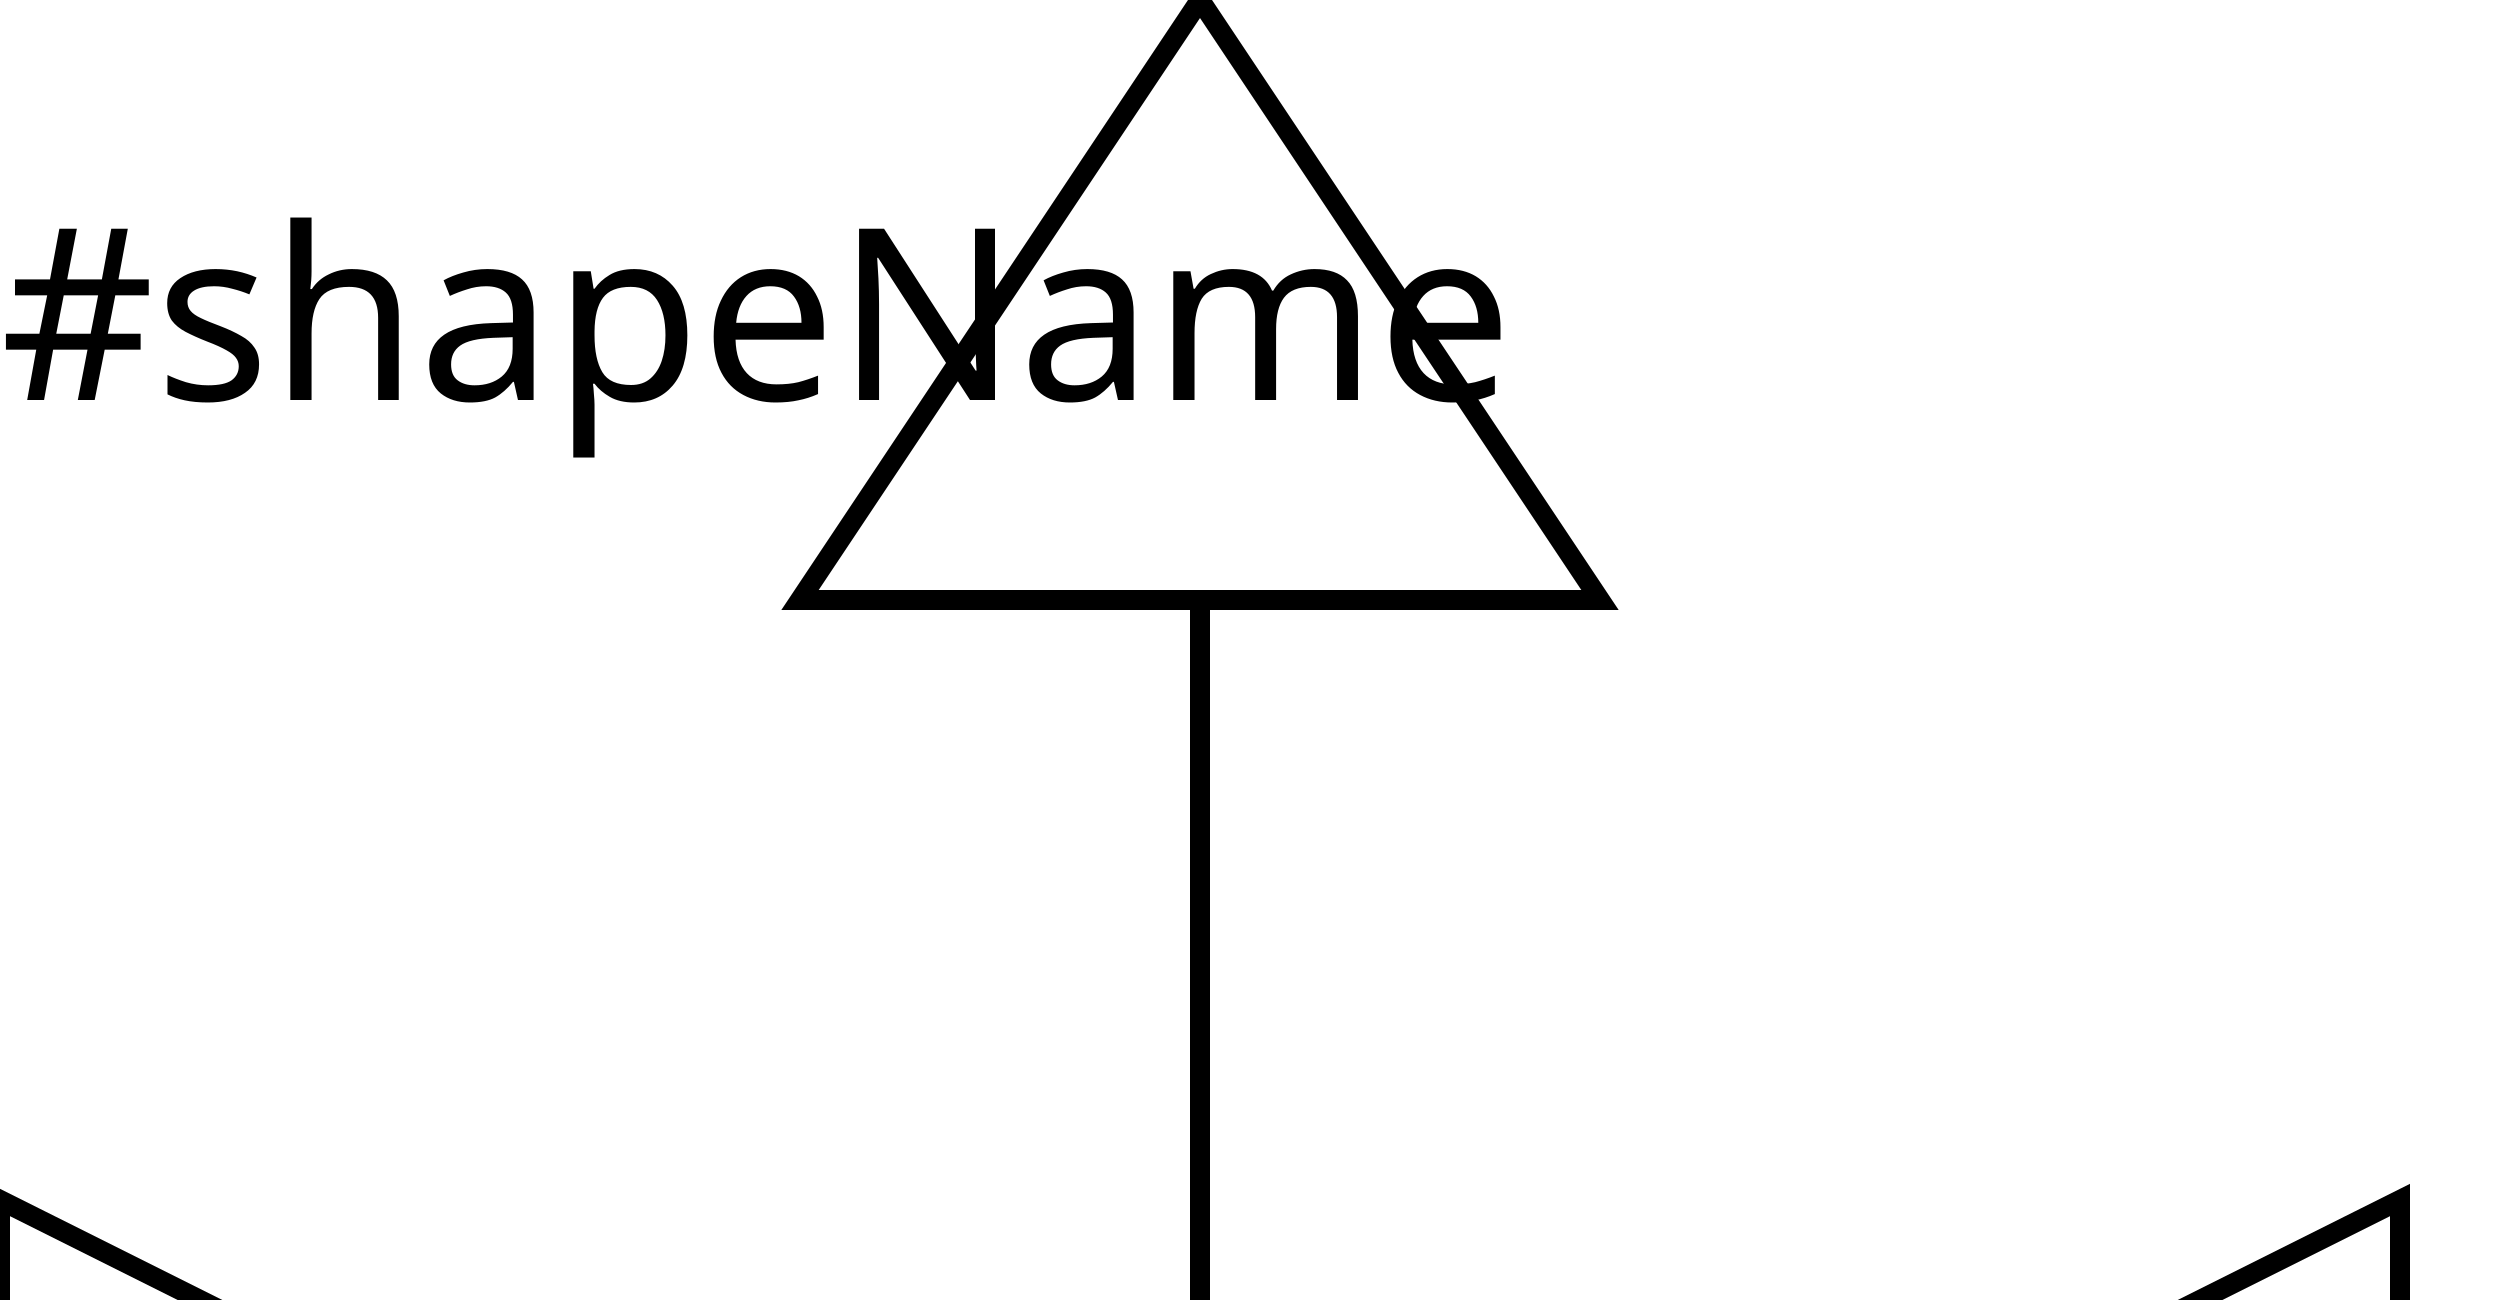
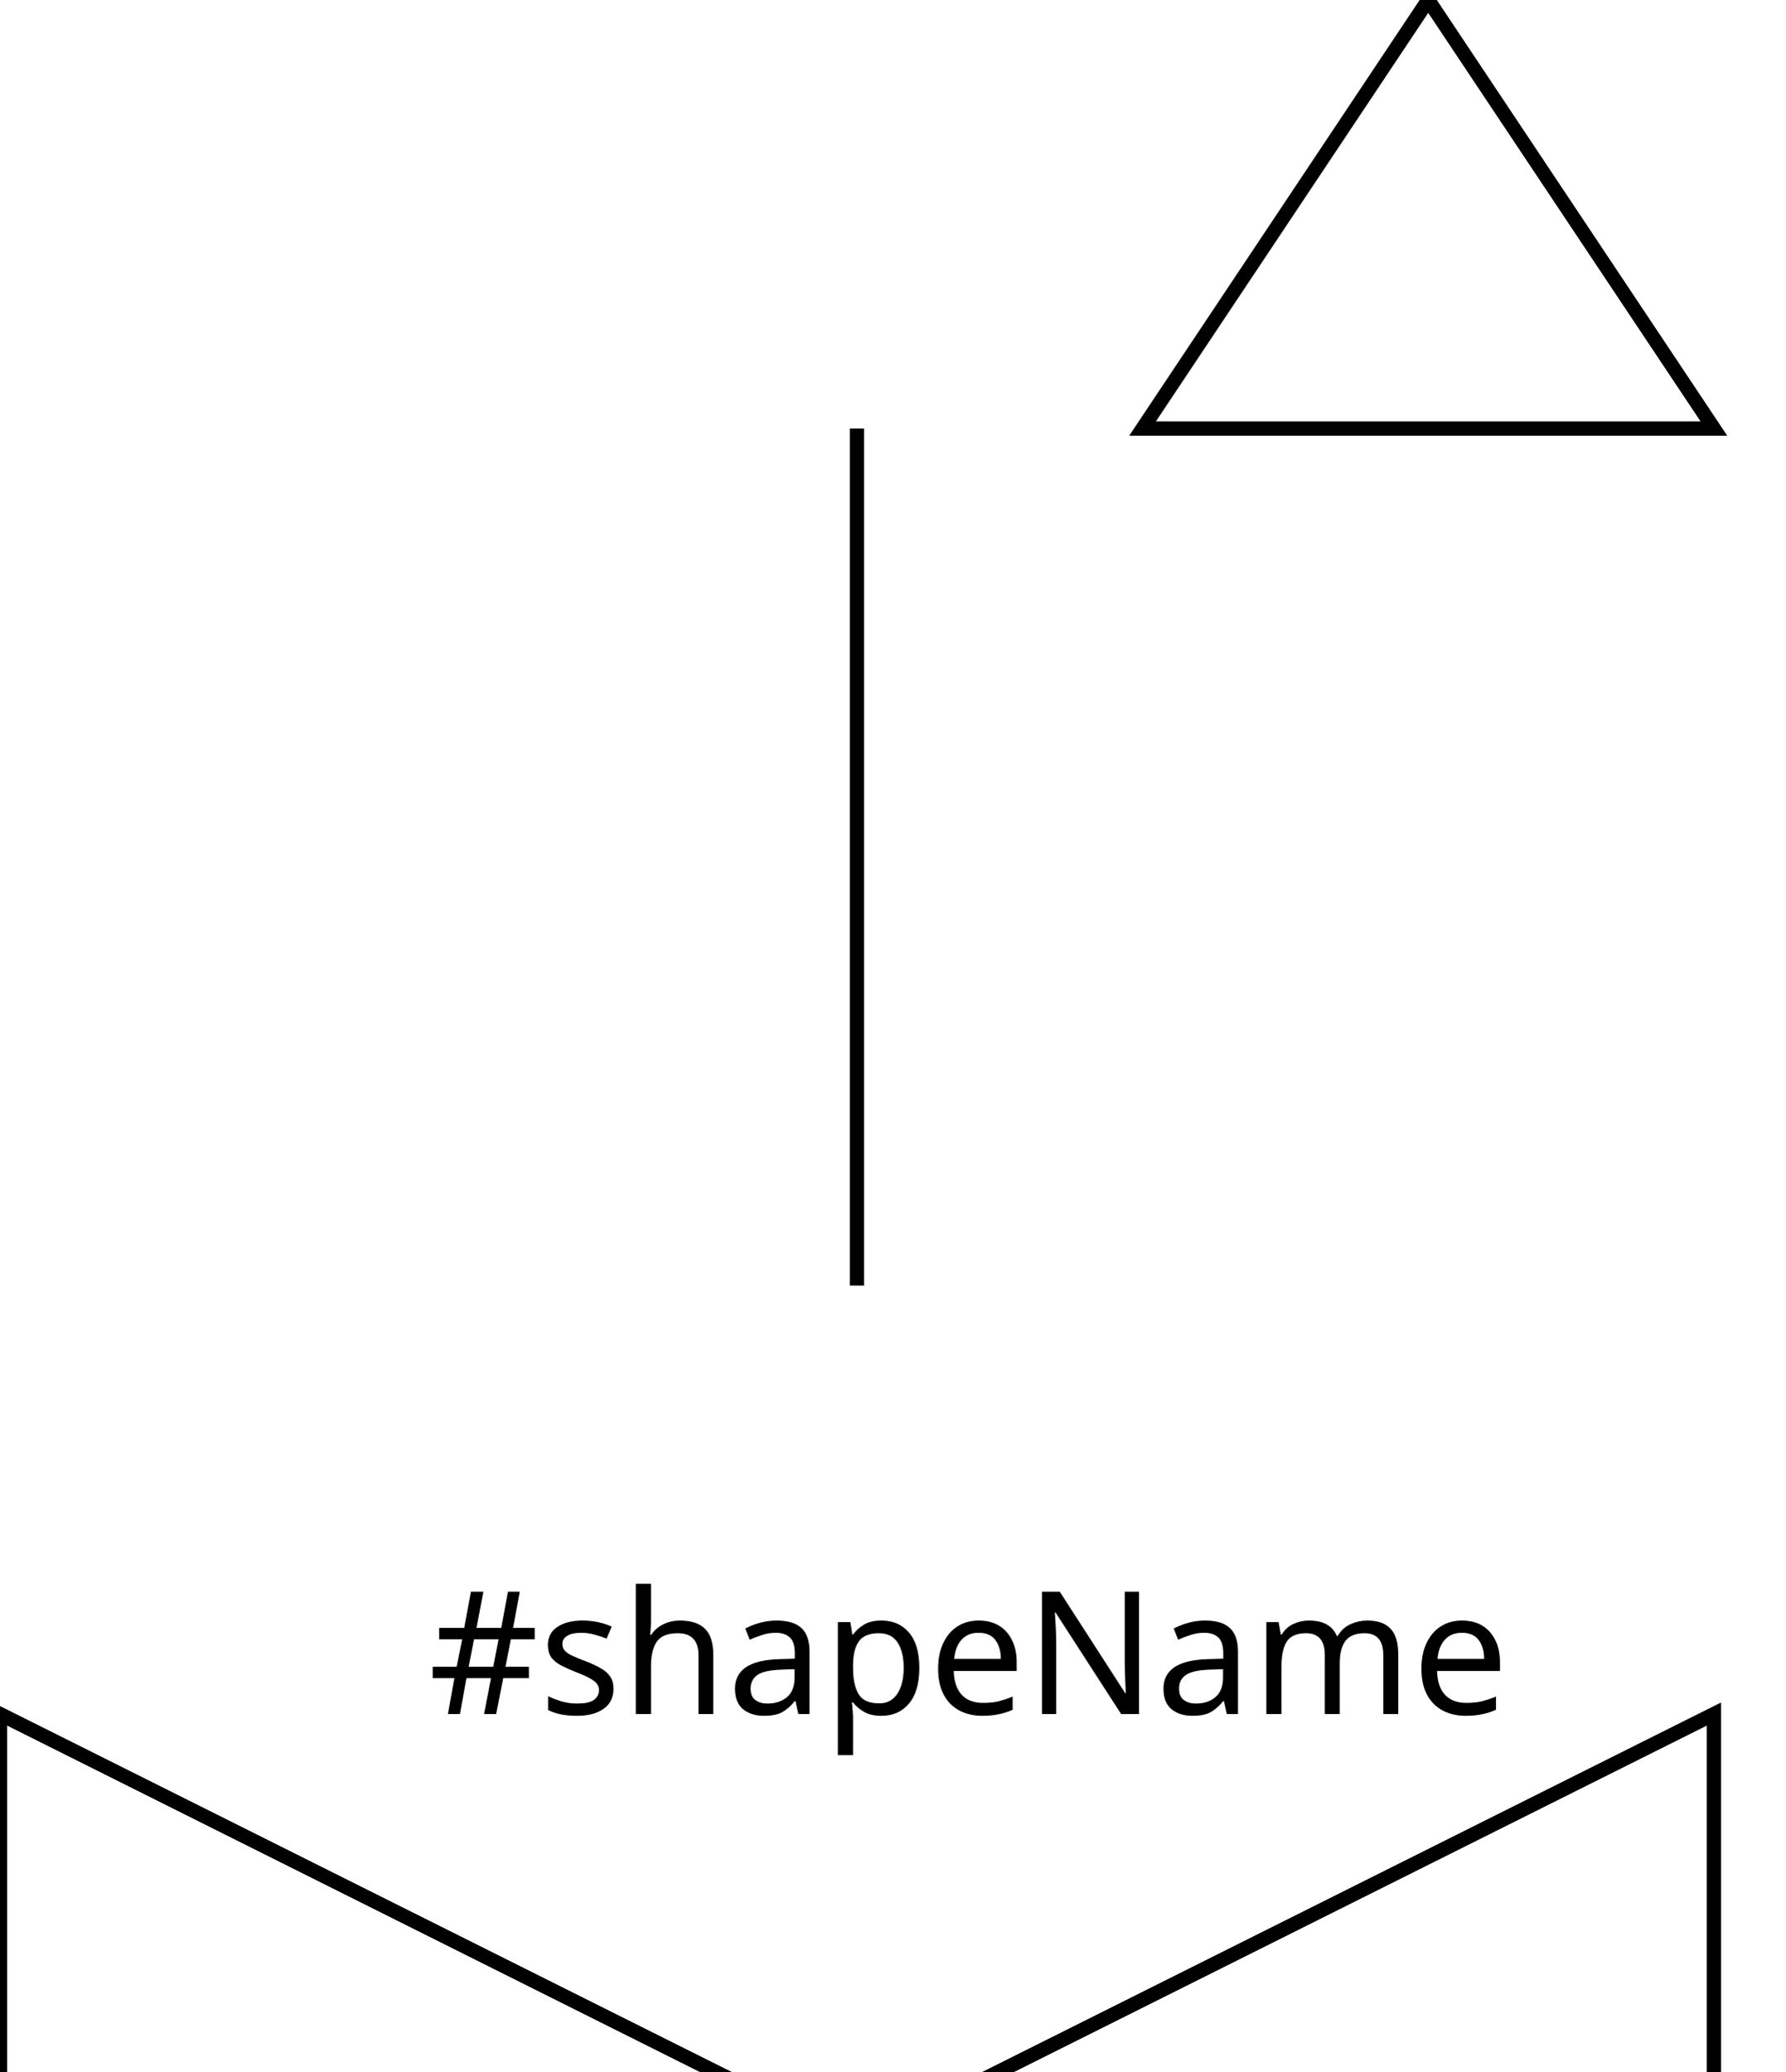
- <svg xmlns="http://www.w3.org/2000/svg" width="125" height="65">
+ <svg xmlns="http://www.w3.org/2000/svg" width="125" height="145">
  <defs>
    <style type="text/css"> 
    rect {fill: none; stroke:black; stroke-width:1px}
    line {fill: none; stroke:black; stroke-width:1px}
    polyline {fill: none; stroke:black; stroke-width:1px}
    polygon {fill: none; stroke:black; stroke-width:1px}
    circle {fill: none; stroke:black; stroke-width:1px}
    ellipse {fill: none; stroke:black; stroke-width:1px}
    text {fill: black; font-family: verdana,sans-serif; font-size:12px;}
    .default {fill: none; stroke:black; stroke-width:1px}
    
    </style>
    <rect id="anchor" style="fill:#a0c0e8" width="5" height="5" />
  </defs>
-   <polygon points="0 60,120 120,120 60,0 120 " />
+   <polygon points="0 120,120 180,120 120,0 180 " />
  <line x1="60" y1="30" x2="60" y2="90" />
-   <polygon points="40 30,60 0,80 30 " />
-   <text x="0" y="20">#shapeName</text>
+   <polygon points="80 30,100 0,120 30 " />
+   <text x="30" y="120">#shapeName</text>
</svg>
